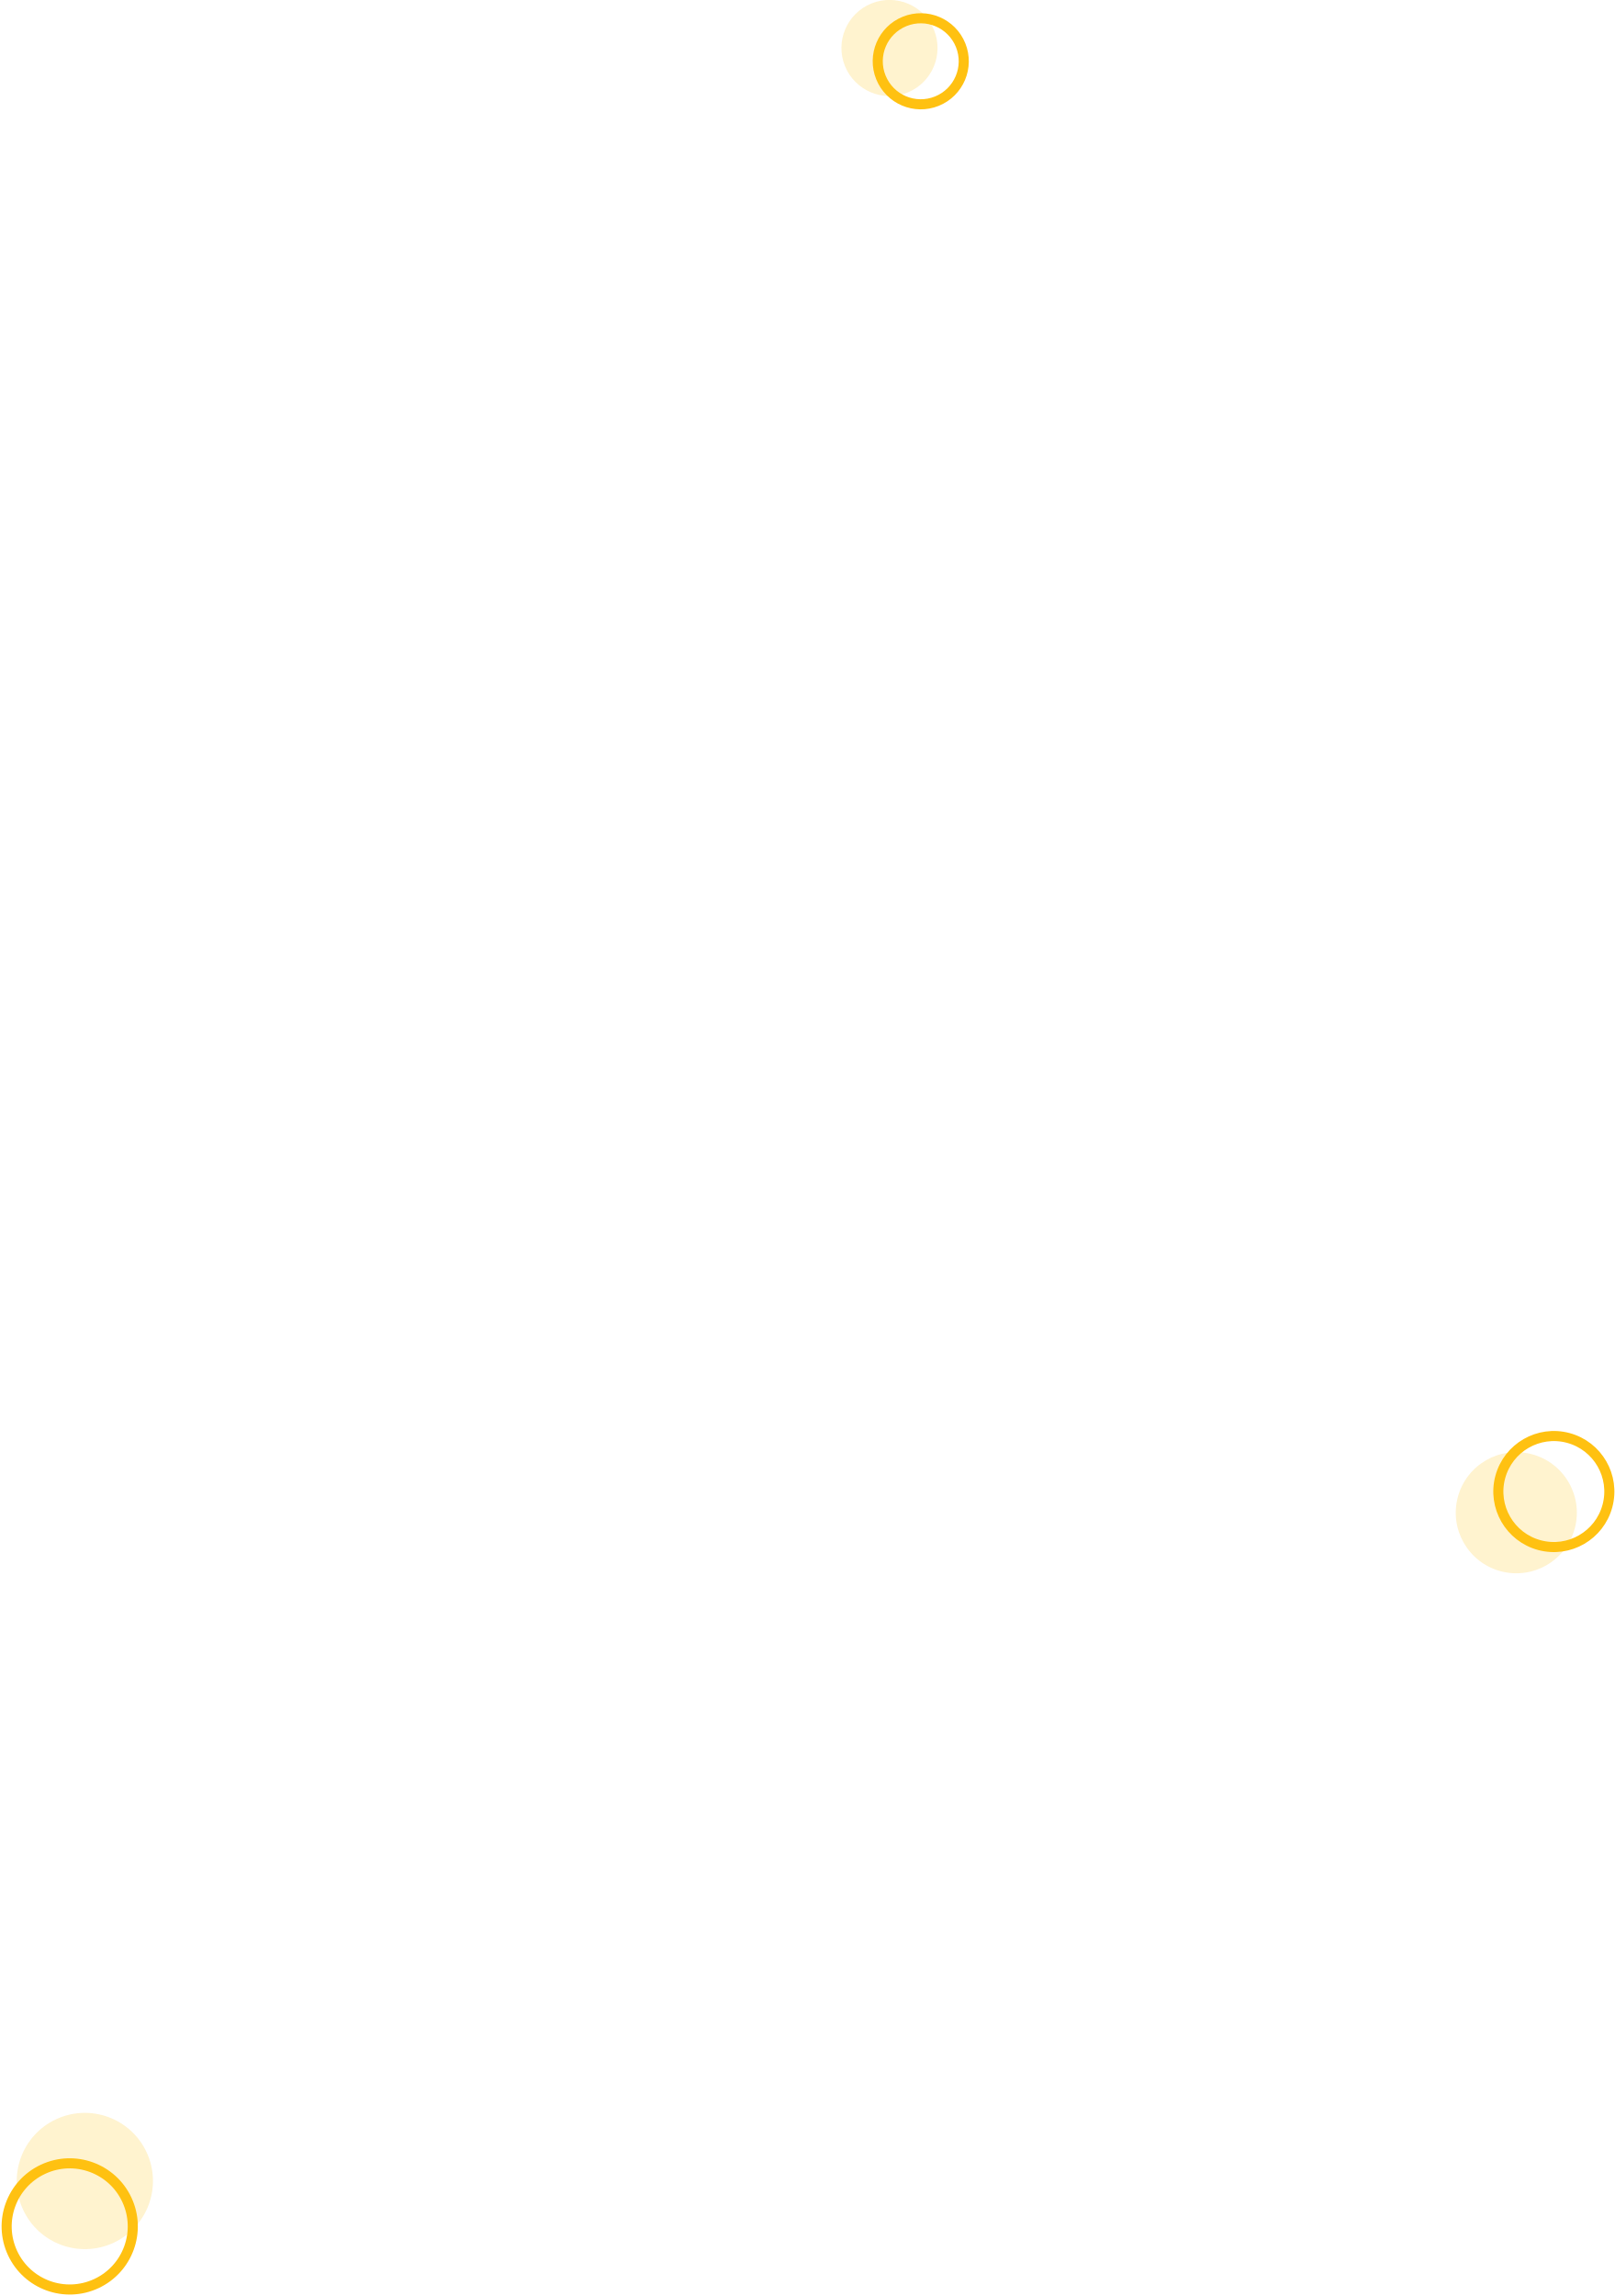
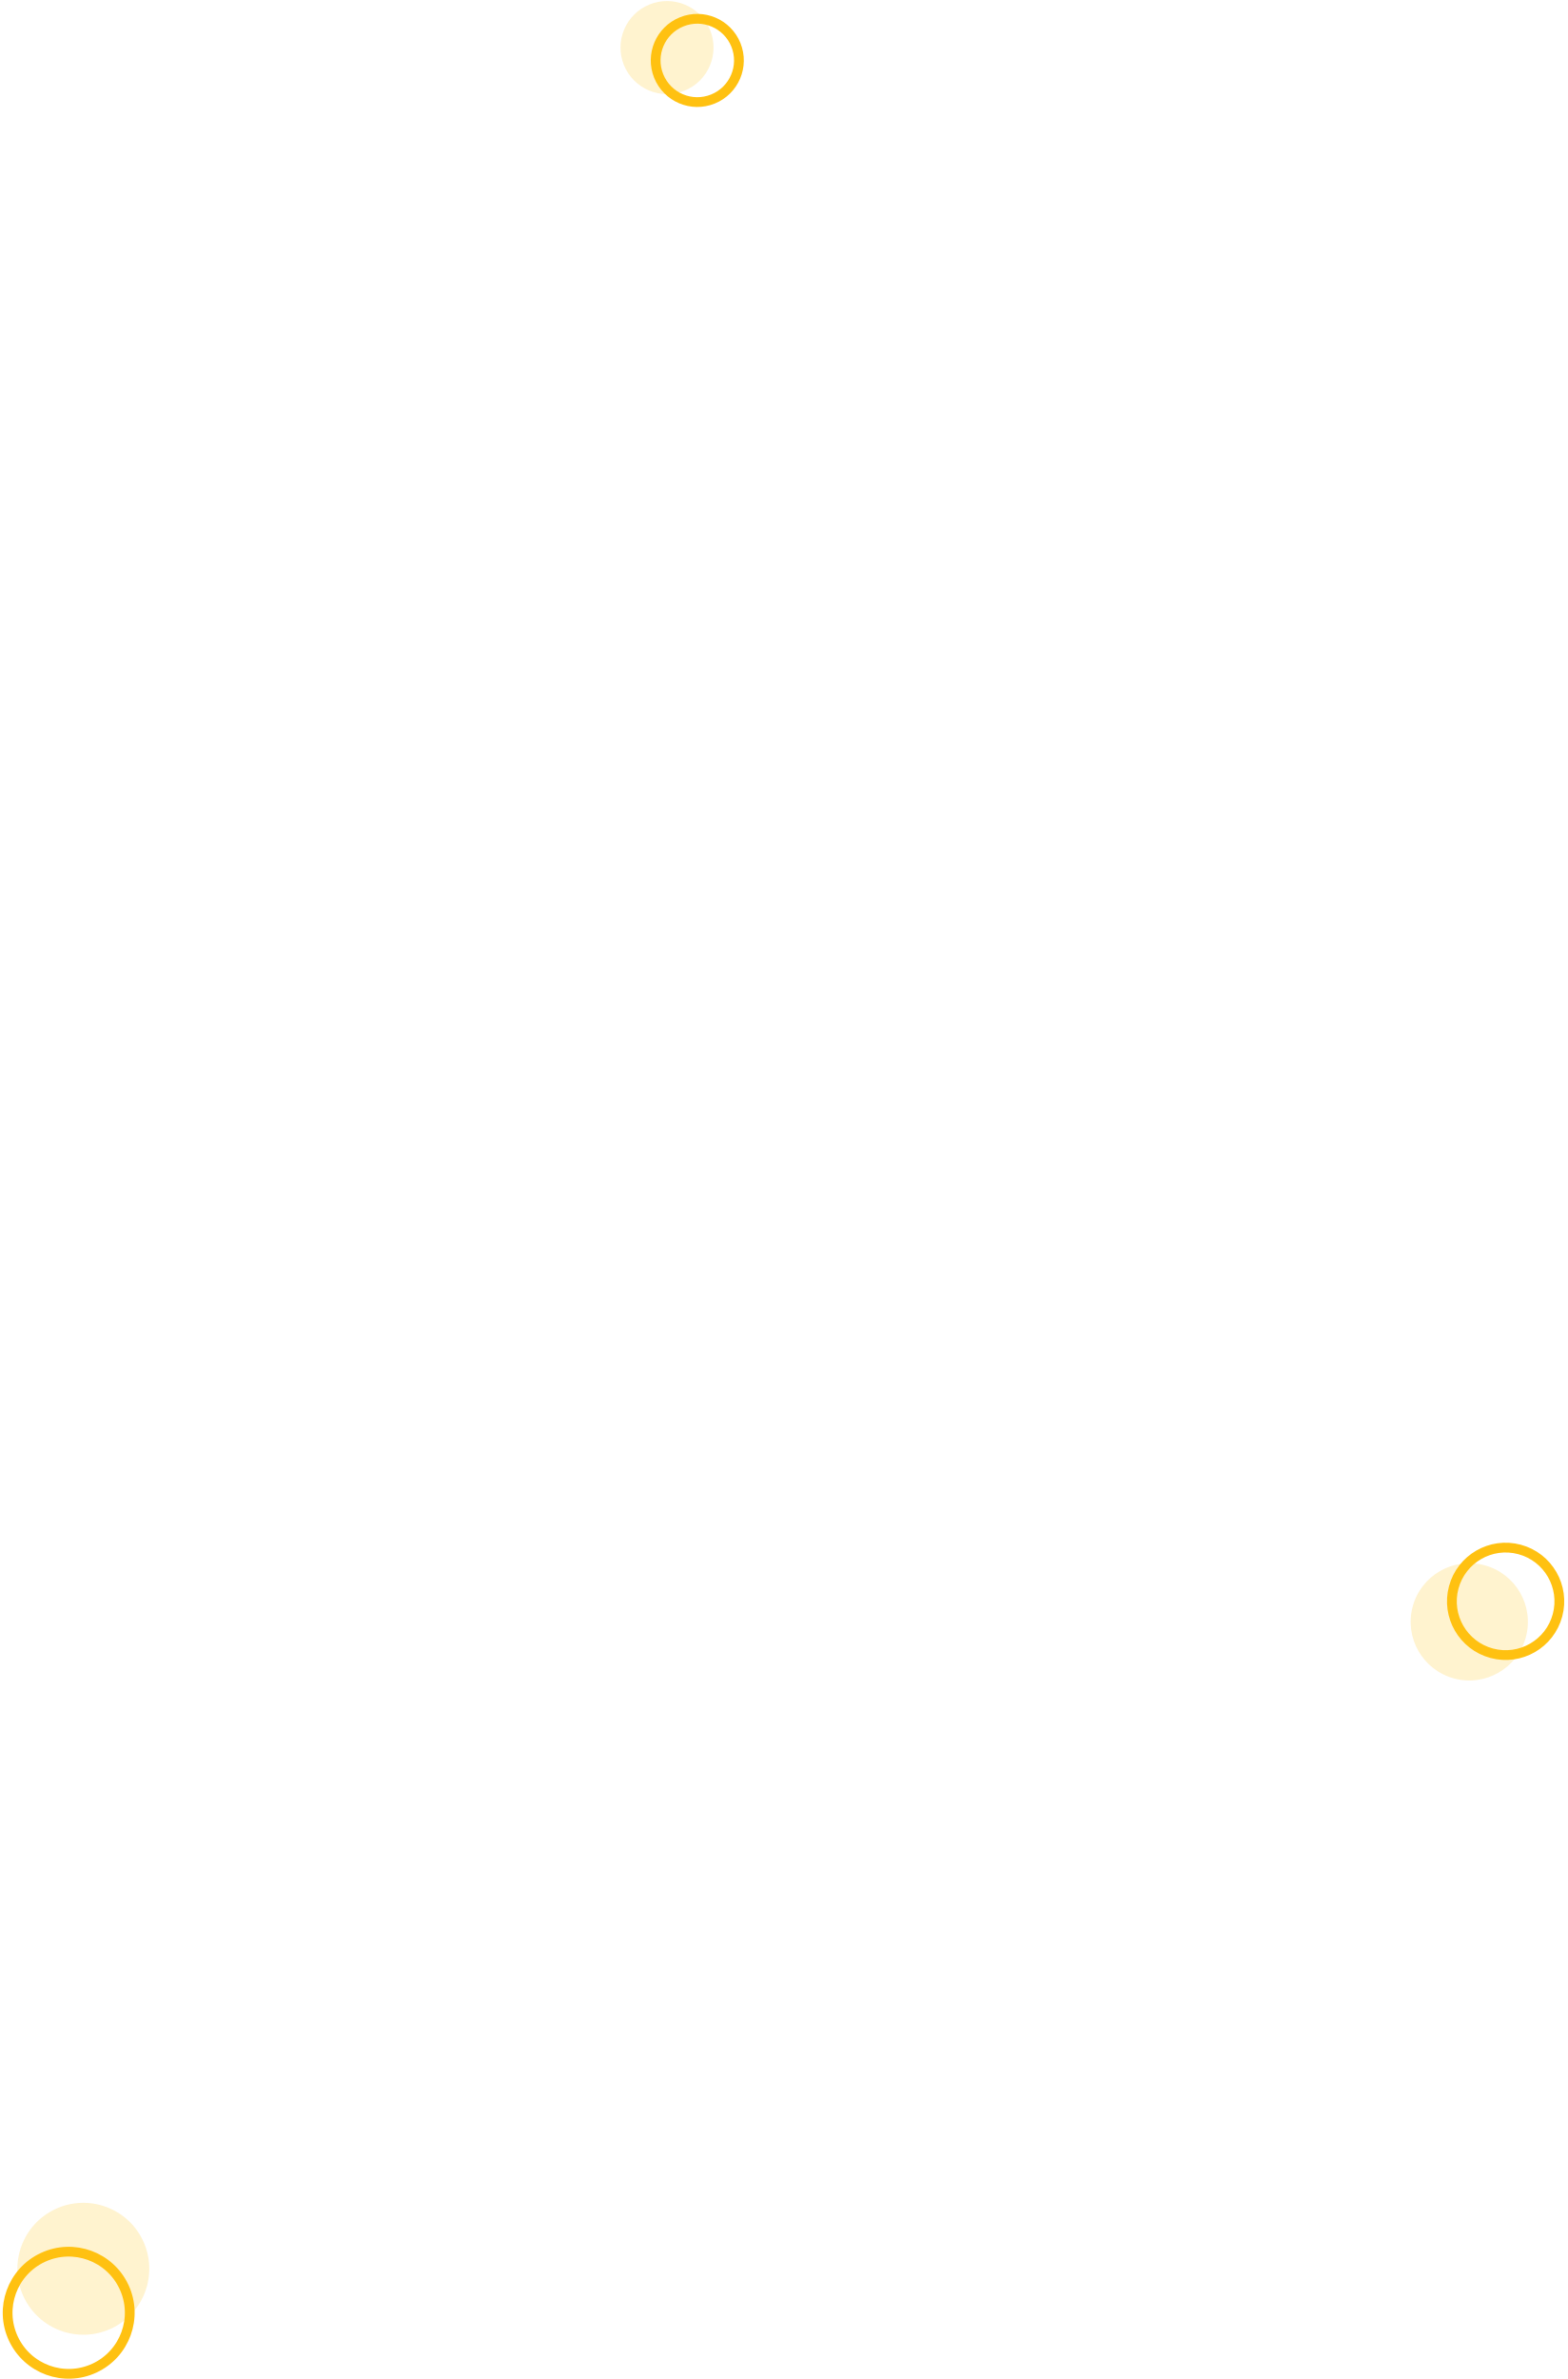
- <svg xmlns="http://www.w3.org/2000/svg" width="320" height="455" viewBox="0 0 320 455">
-   <g fill="none" fill-rule="evenodd" transform="translate(-8.244 -5.228)">
-     <g transform="rotate(68 97.043 144.236)">
+ <svg xmlns="http://www.w3.org/2000/svg" width="321" height="487" viewBox="0 0 321 487">
+   <g fill="none" fill-rule="evenodd" transform="translate(-8 -5)">
+     <g transform="rotate(68 77.043 114.585)">
      <circle cx="14.525" cy="9.816" r="8.524" stroke="#FFC111" stroke-width="2" />
      <circle cx="9.763" cy="14.578" r="9.524" fill="#FFC111" opacity=".2" />
    </g>
-     <g transform="rotate(155 -26.497 230.157)">
+     <g transform="rotate(155 -30.045 246.157)">
      <circle cx="20.896" cy="13.616" r="12.5" stroke="#FFC111" stroke-width="2" />
      <circle cx="14.374" cy="20.505" r="13.5" fill="#FFC111" opacity=".2" />
    </g>
-     <g transform="rotate(15 -925.815 1286.037)">
+     <g transform="rotate(15 -1047.347 1302.037)">
      <circle cx="18.94" cy="12.906" r="11" stroke="#FFC111" stroke-width="2" />
      <circle cx="12.84" cy="18.888" r="12" fill="#FFC111" opacity=".2" />
    </g>
  </g>
</svg>
